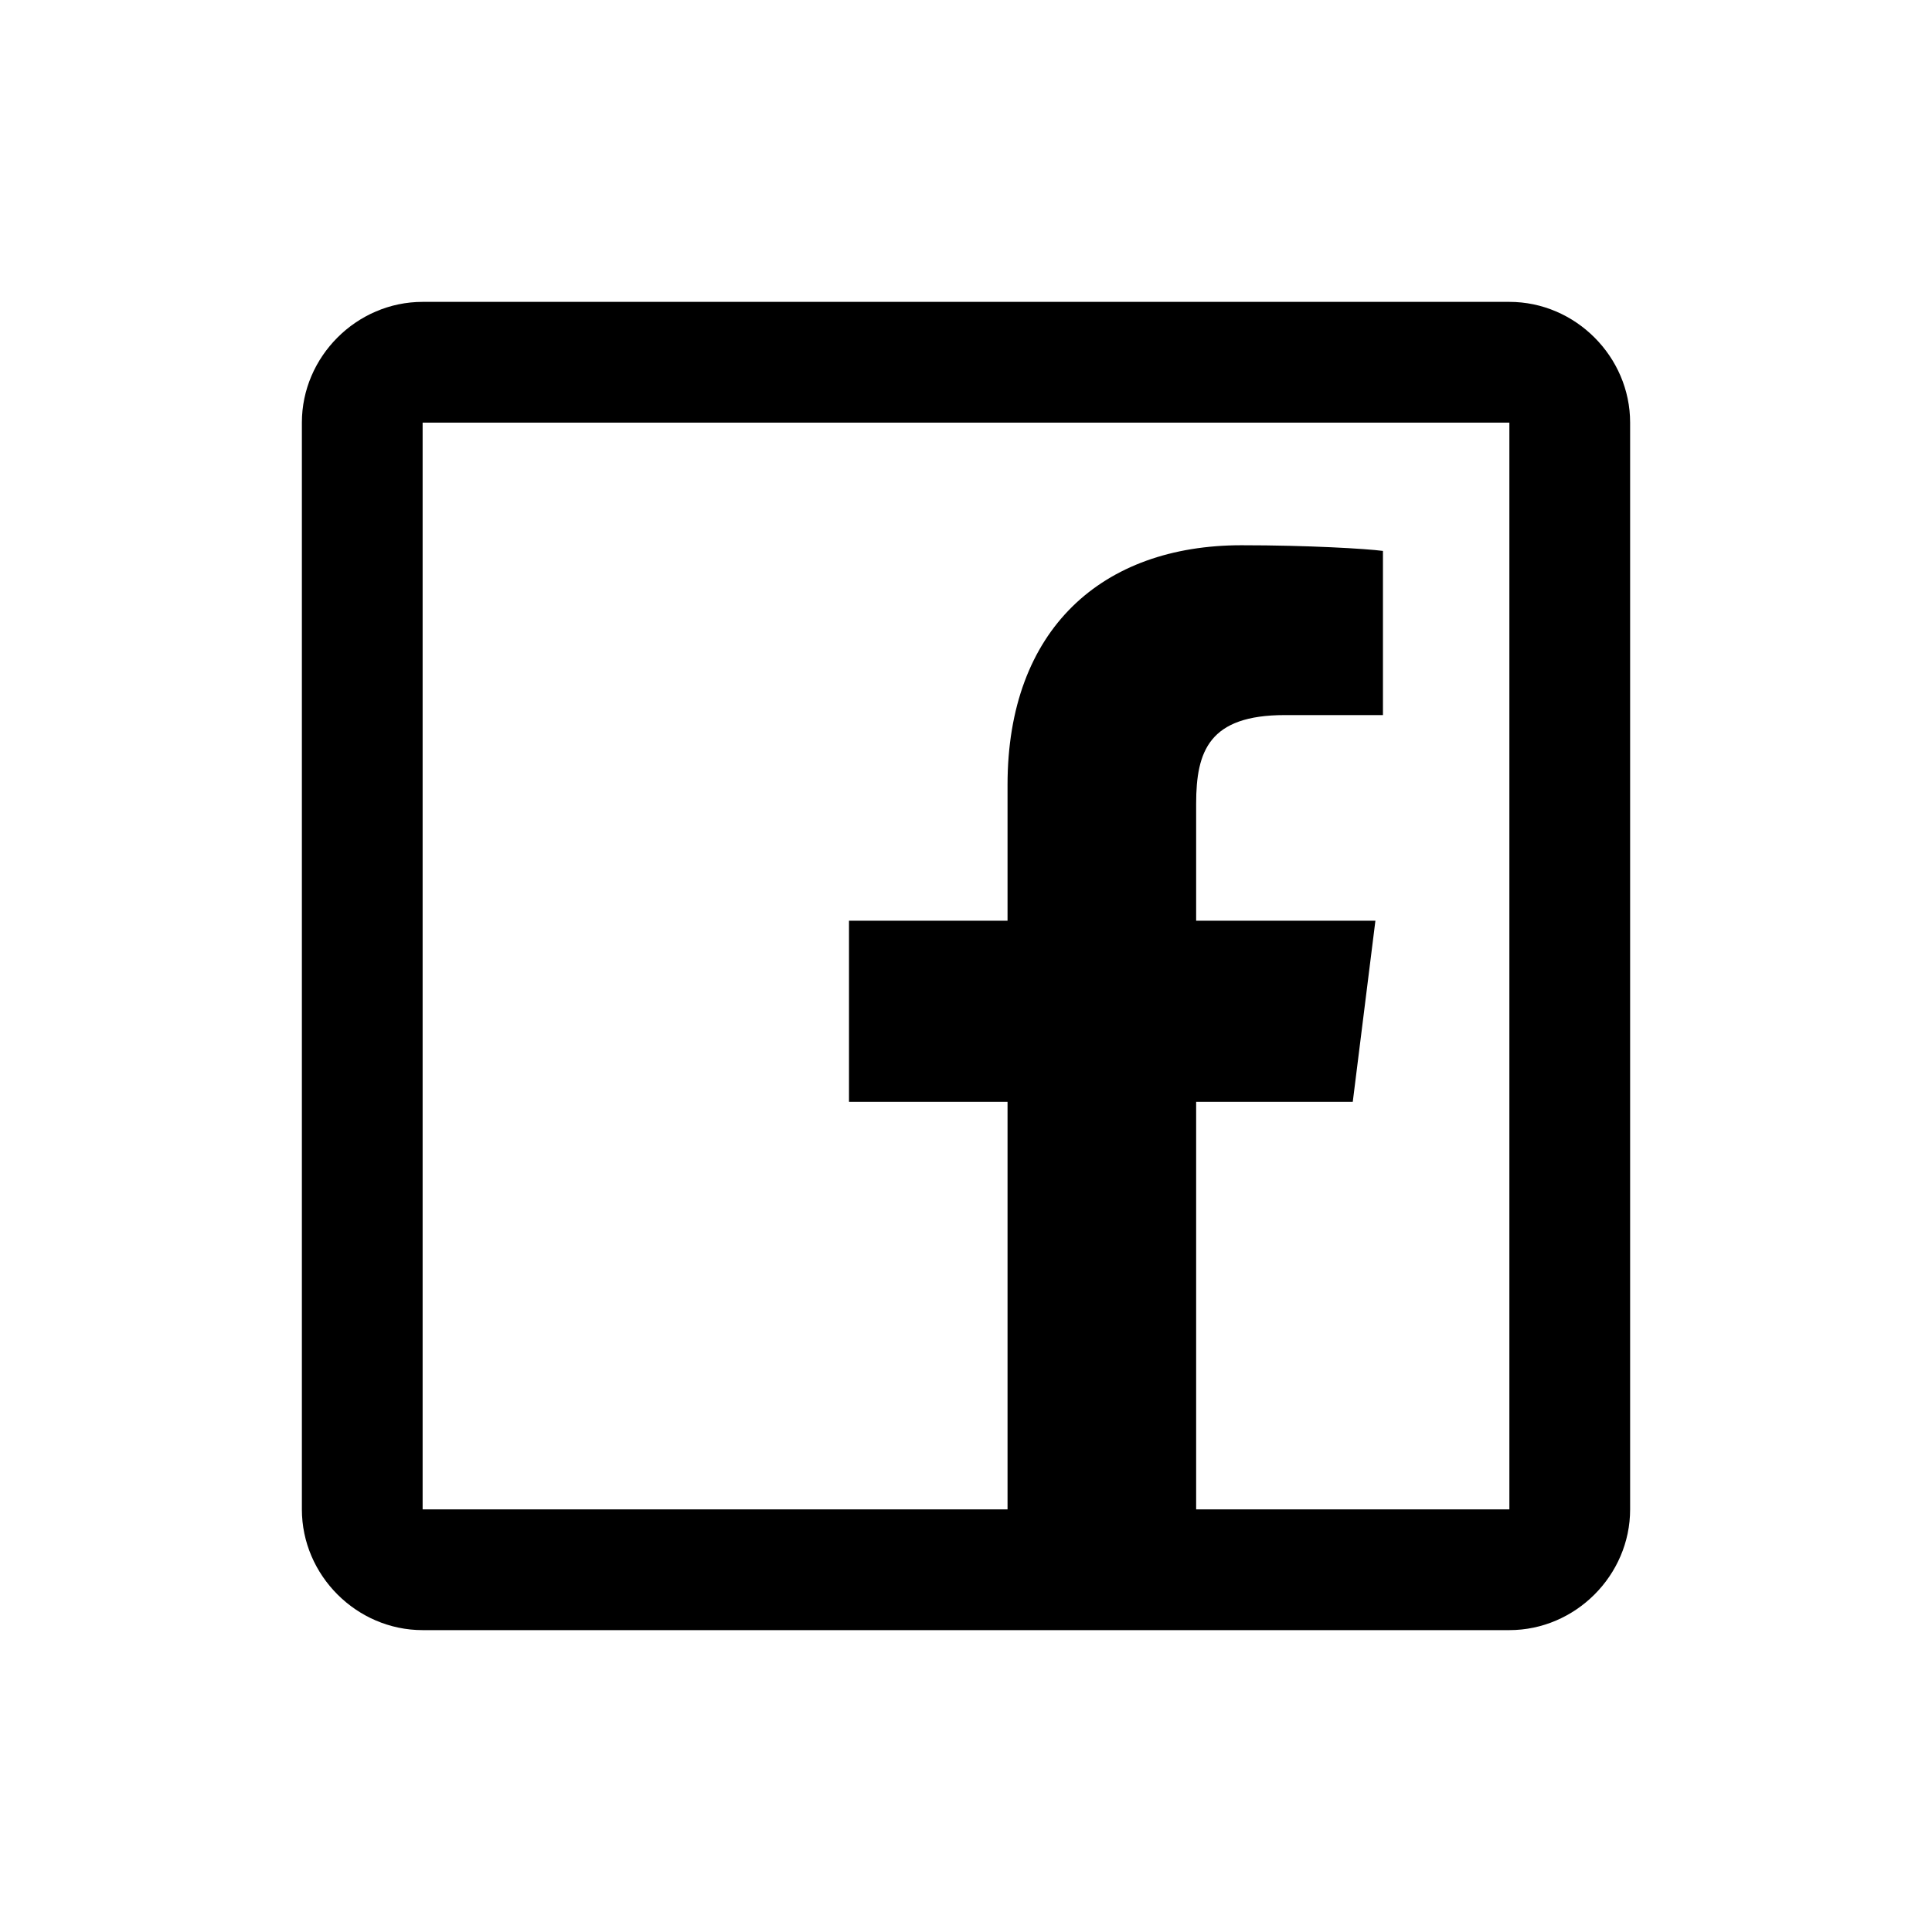
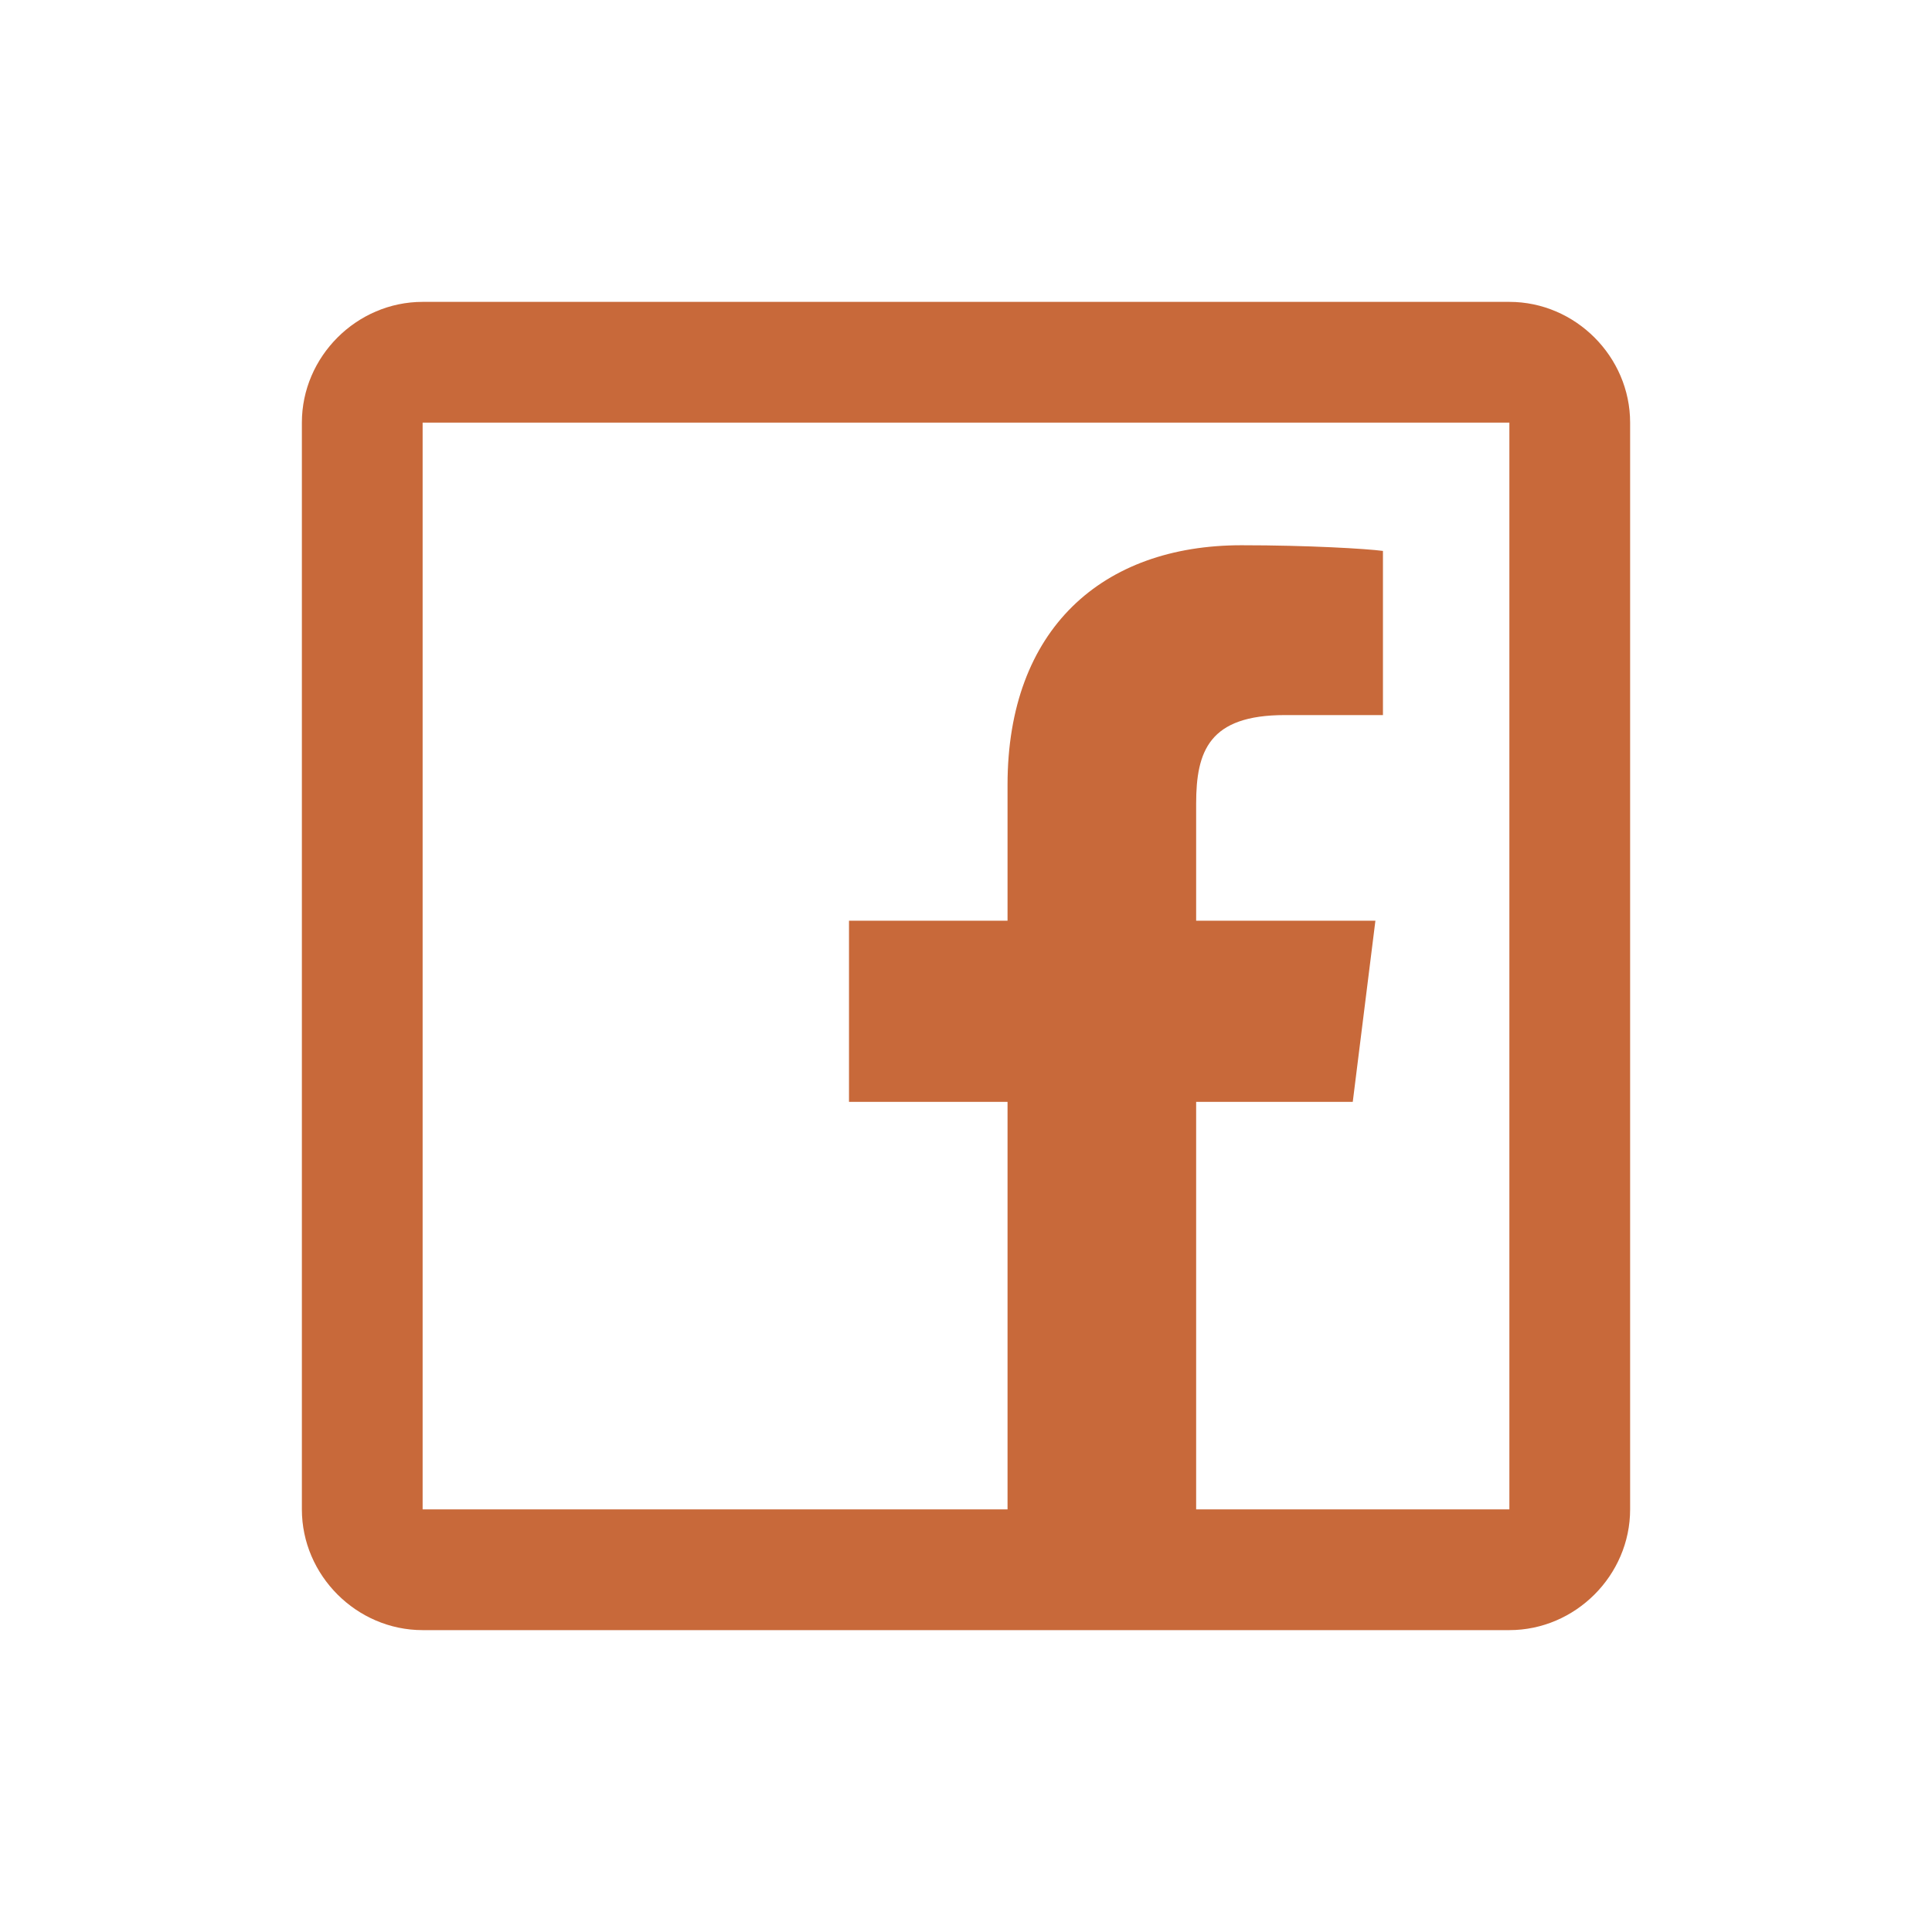
<svg xmlns="http://www.w3.org/2000/svg" viewBox="0 0 32 32">
-   <path style="text-indent:0;text-align:start;line-height:normal;text-transform:none;block-progression:tb;-inkscape-font-specification:Bitstream Vera Sans" d="M 7 5 C 5.907 5 5 5.907 5 7 L 5 25 C 5 26.093 5.907 27 7 27 L 25 27 C 26.093 27 27 26.093 27 25 L 27 7 C 27 5.907 26.093 5 25 5 L 7 5 z M 7 7 L 25 7 L 25 25 L 19.812 25 L 19.812 18.25 L 22.406 18.25 L 22.781 15.25 L 19.812 15.25 L 19.812 13.312 C 19.812 12.438 20.028 11.844 21.281 11.844 L 22.906 11.844 L 22.906 9.125 C 22.629 9.088 21.666 9.031 20.562 9.031 C 18.259 9.031 16.688 10.417 16.688 13 L 16.688 15.25 L 14.062 15.25 L 14.062 18.25 L 16.688 18.25 L 16.688 25 L 7 25 L 7 7 z" color="#000" overflow="visible" font-family="Bitstream Vera Sans" />
+   <path fill="#c8693a" style="text-indent:0;text-align:start;line-height:normal;text-transform:none;block-progression:tb;-inkscape-font-specification:Bitstream Vera Sans" d="M 7 5 C 5.907 5 5 5.907 5 7 L 5 25 C 5 26.093 5.907 27 7 27 L 25 27 C 26.093 27 27 26.093 27 25 L 27 7 C 27 5.907 26.093 5 25 5 L 7 5 z M 7 7 L 25 7 L 25 25 L 19.812 25 L 19.812 18.25 L 22.406 18.25 L 22.781 15.25 L 19.812 15.25 L 19.812 13.312 C 19.812 12.438 20.028 11.844 21.281 11.844 L 22.906 11.844 L 22.906 9.125 C 22.629 9.088 21.666 9.031 20.562 9.031 C 18.259 9.031 16.688 10.417 16.688 13 L 16.688 15.25 L 14.062 15.25 L 14.062 18.25 L 16.688 18.25 L 16.688 25 L 7 25 L 7 7 z" color="#000" overflow="visible" font-family="Bitstream Vera Sans" />
</svg>
